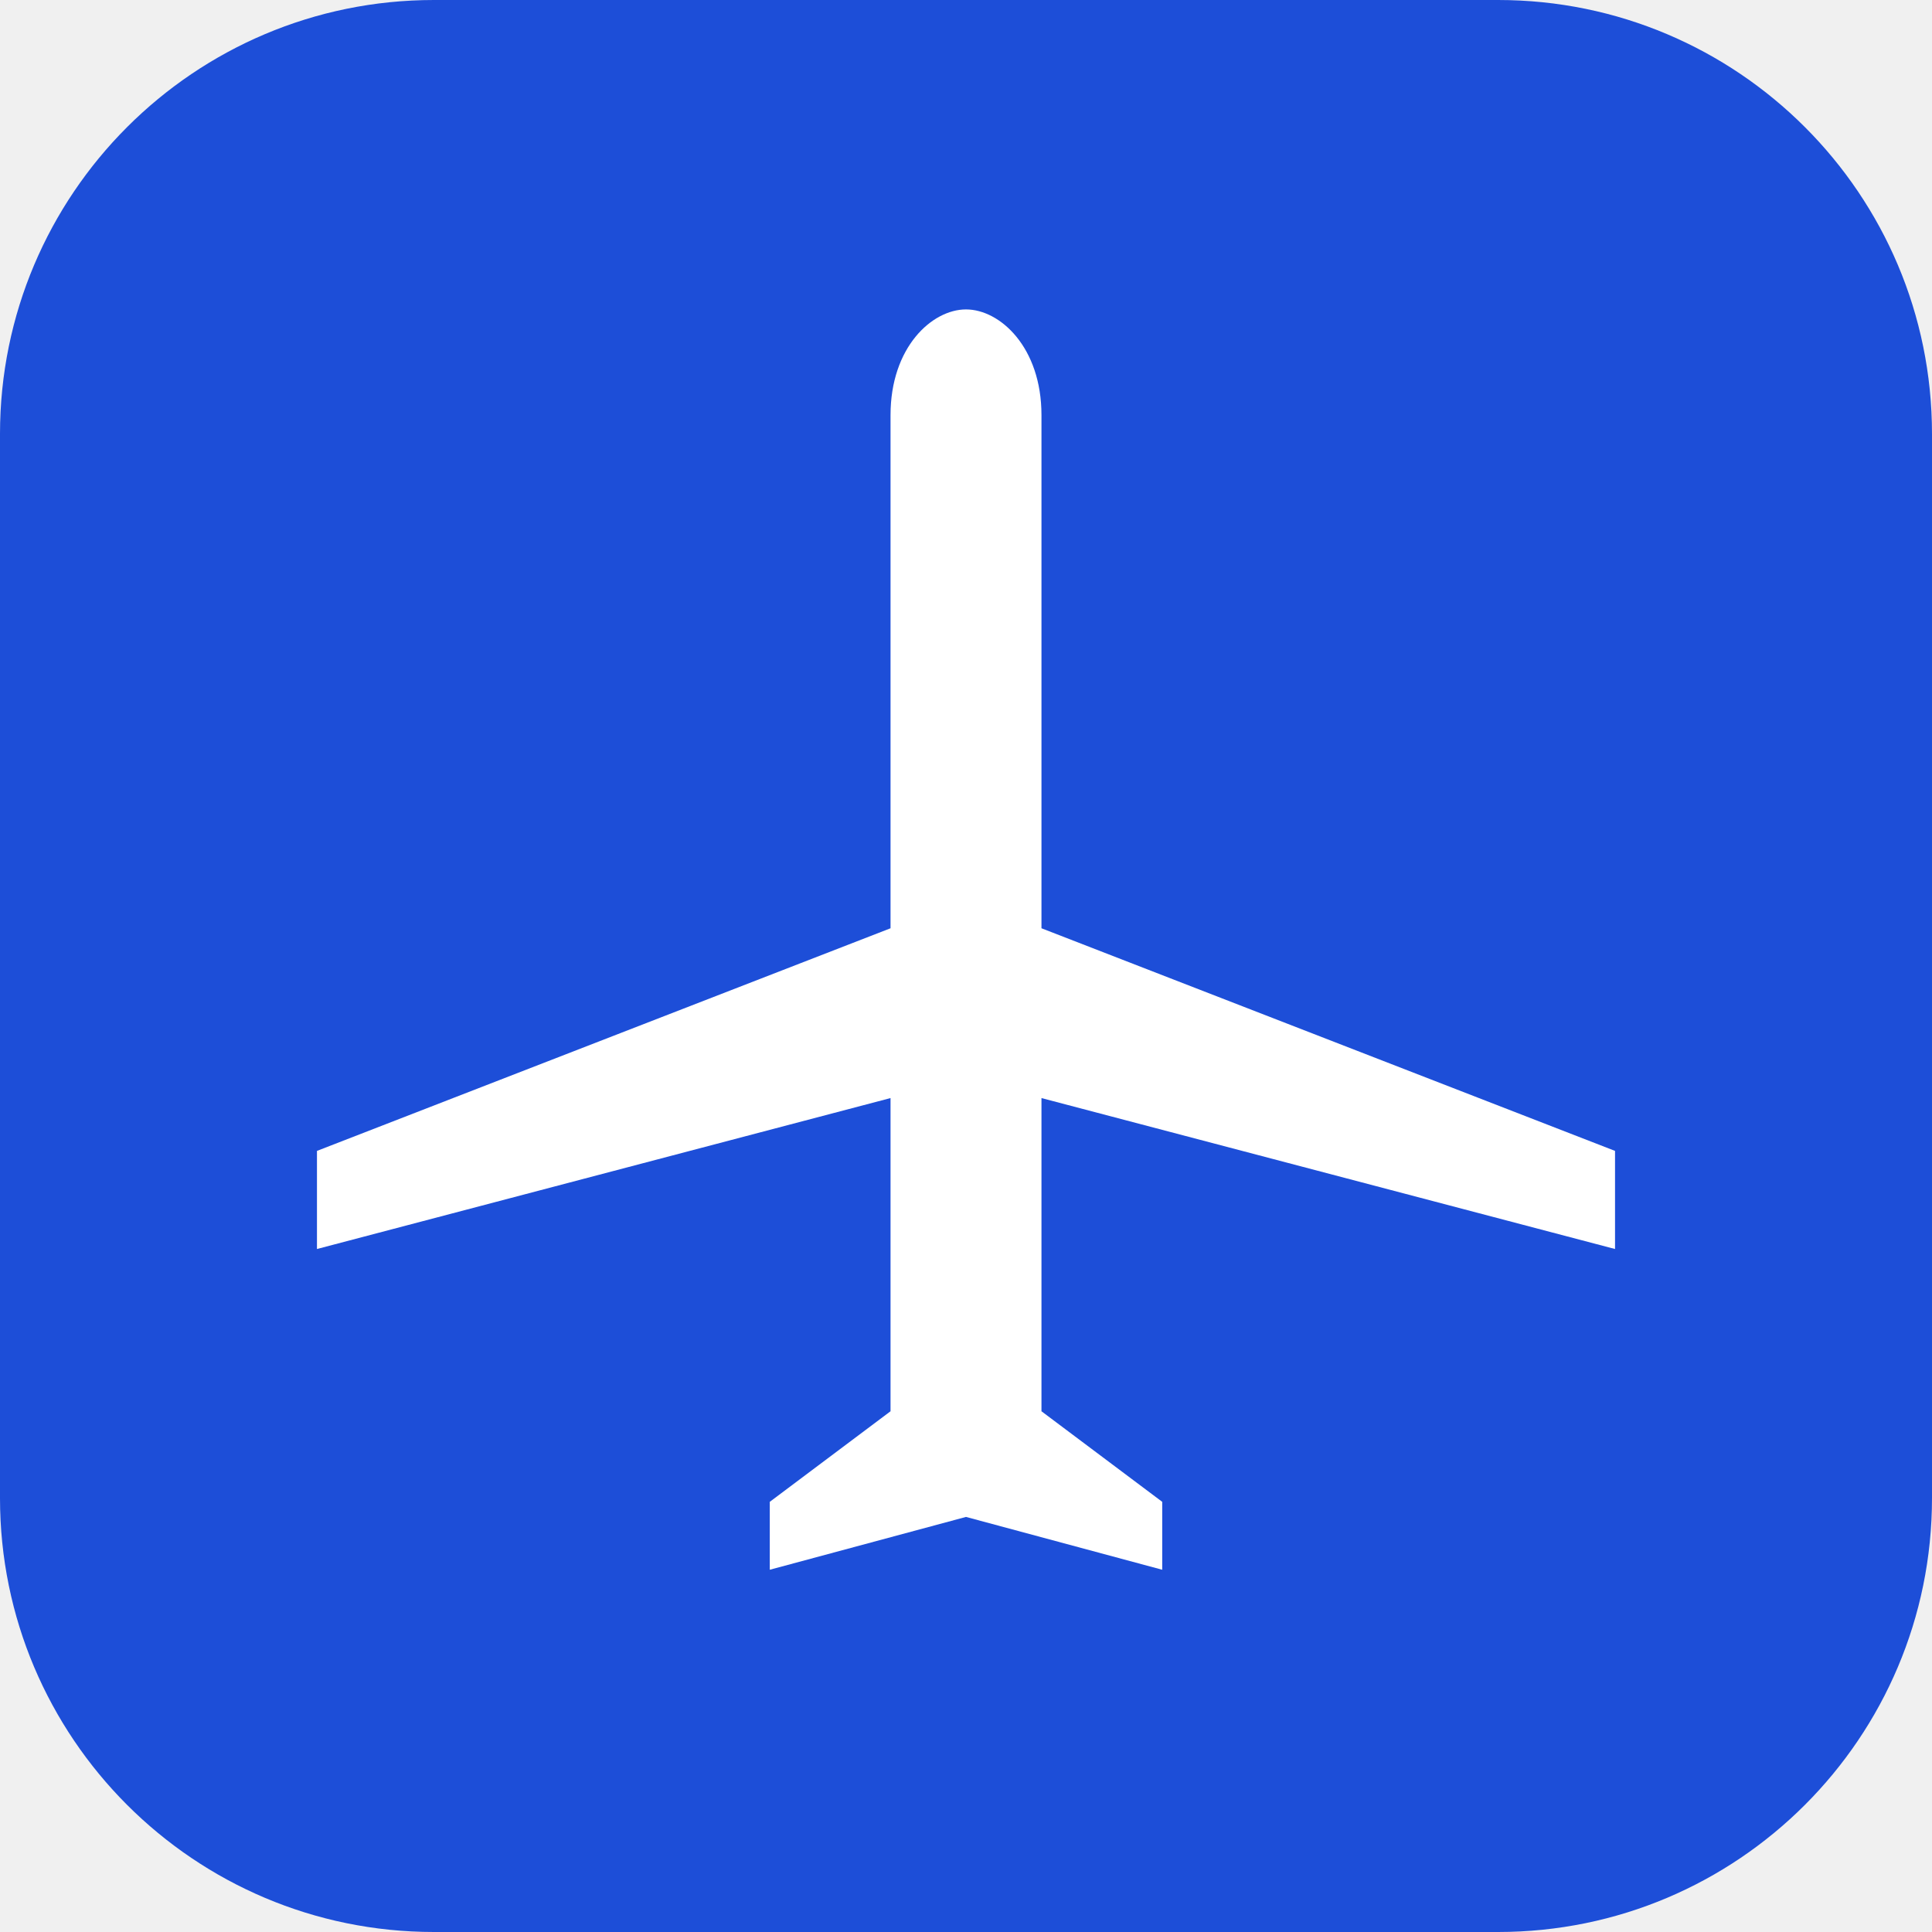
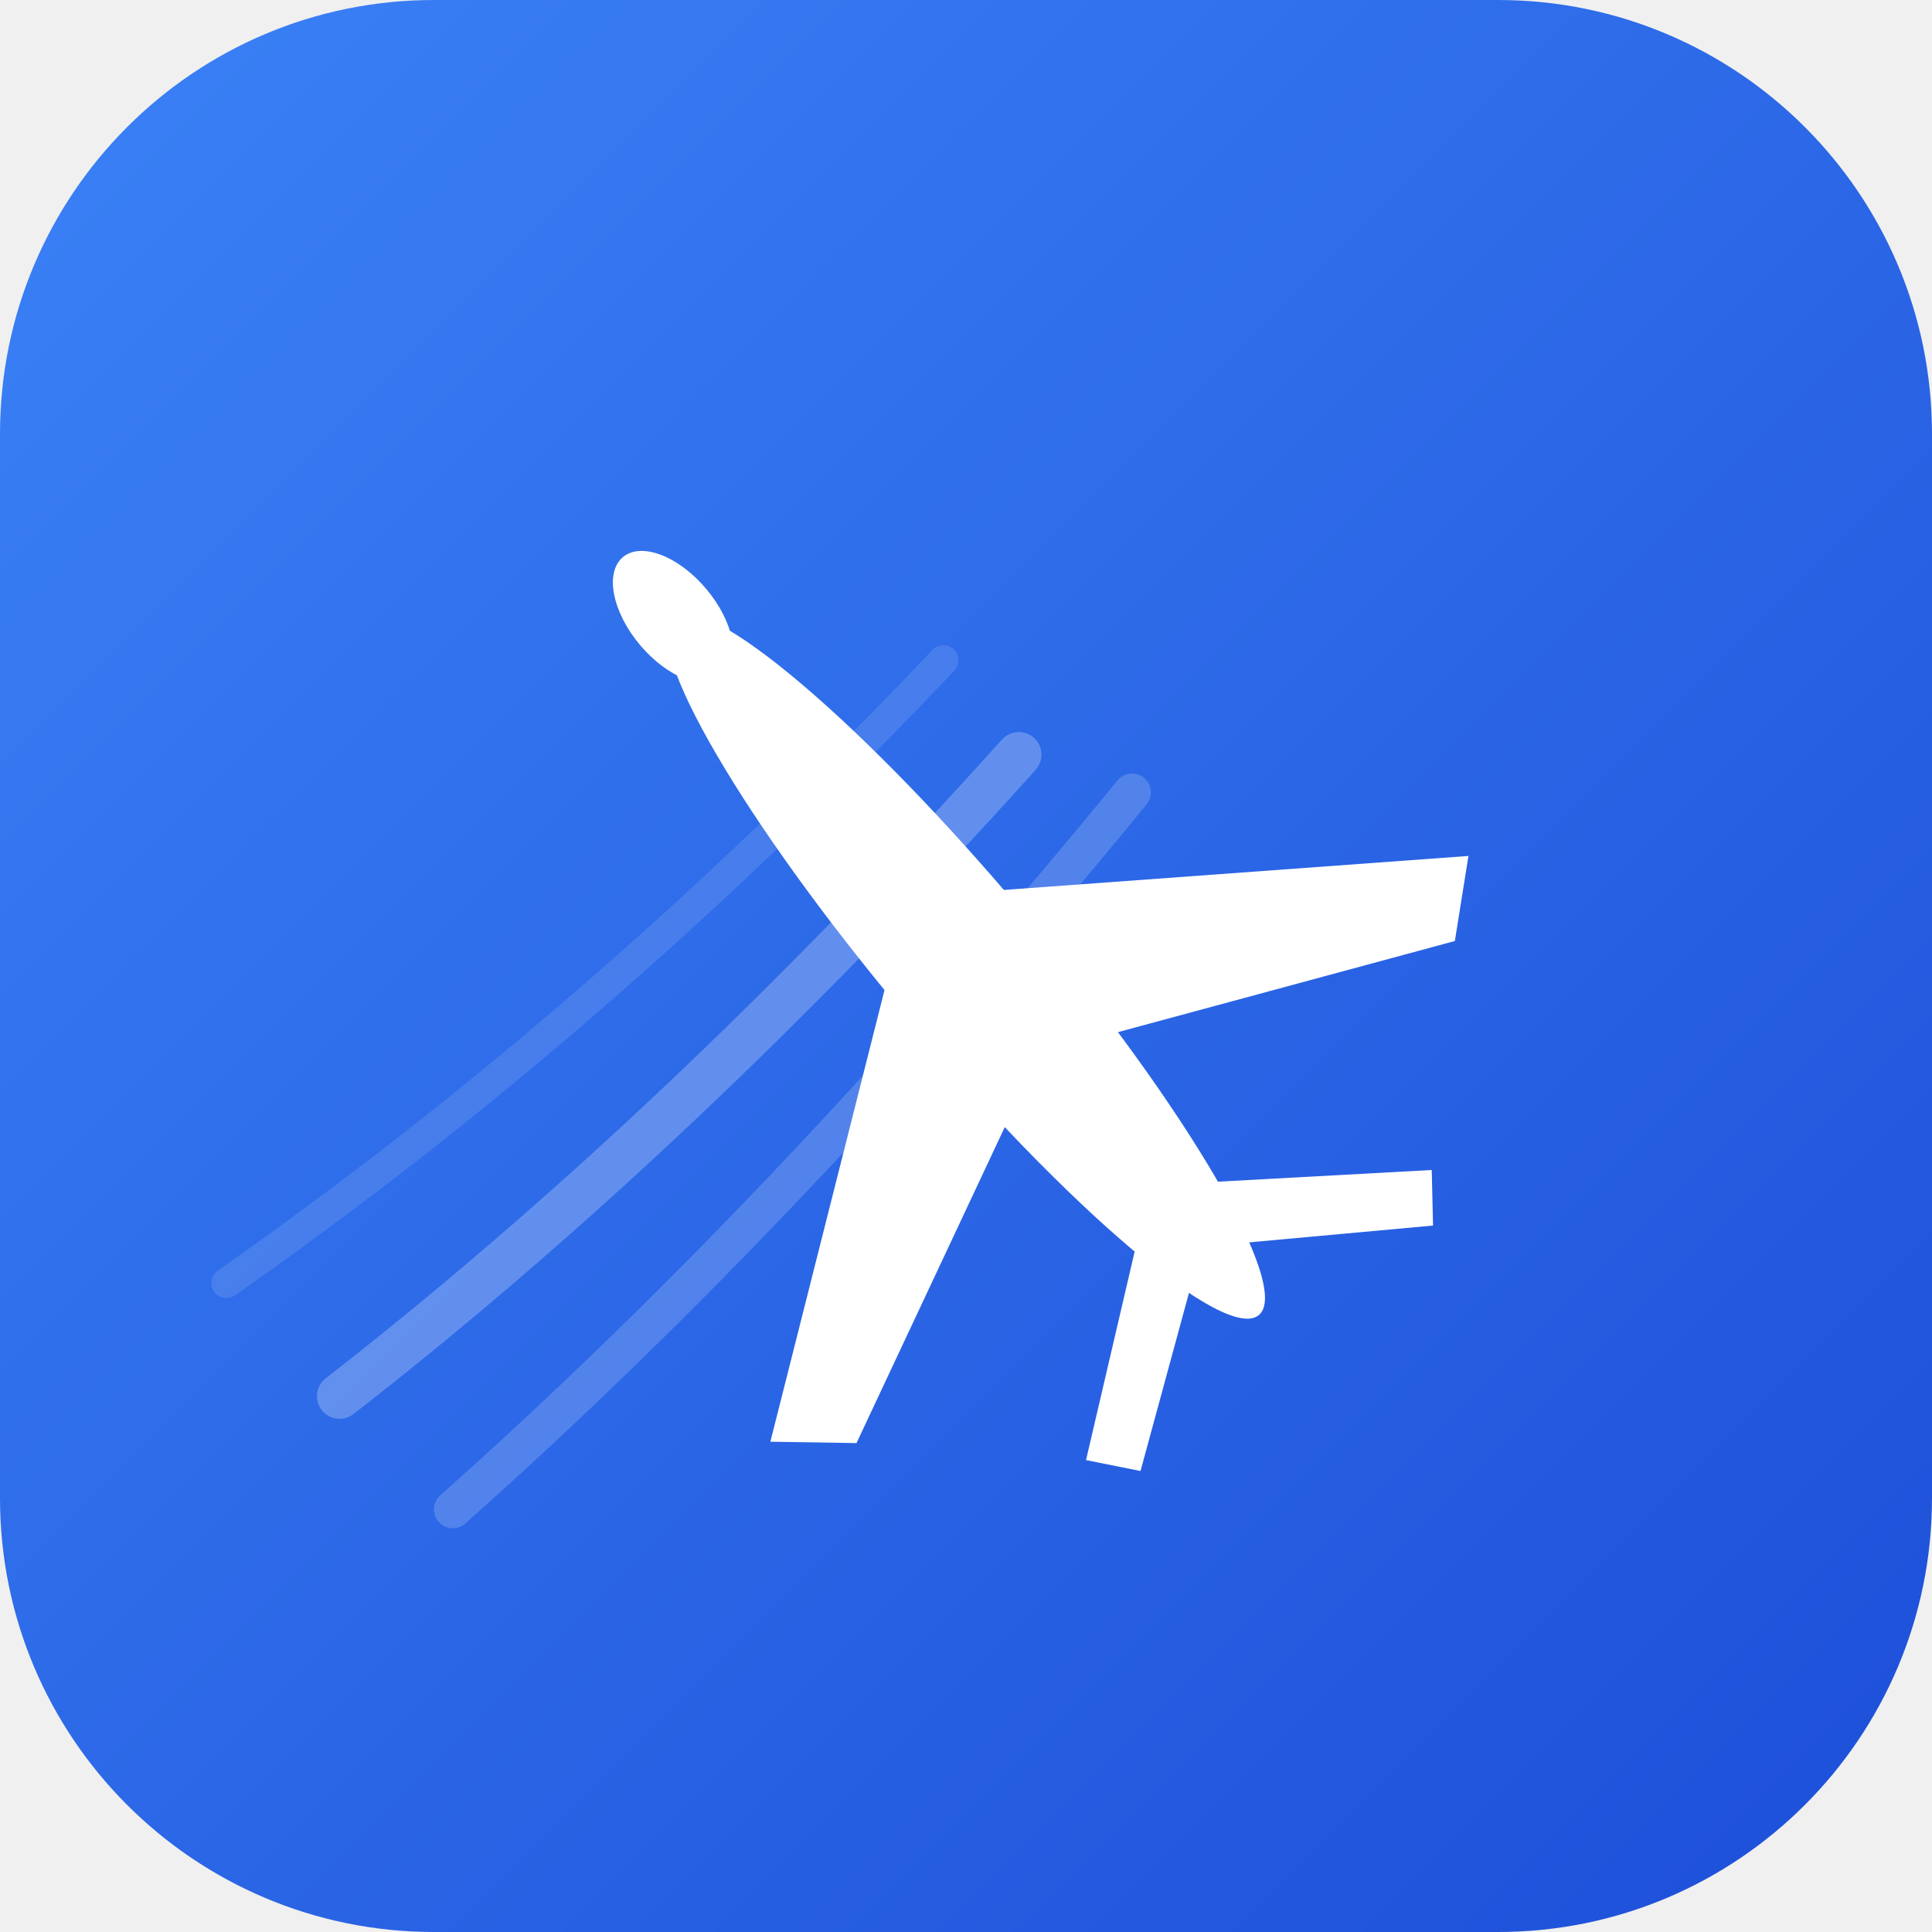
<svg xmlns="http://www.w3.org/2000/svg" viewBox="0 0 512 512">
-   <rect width="512" height="512" rx="115" fill="#1d4ed8" />
-   <path fill="white" d="M256,82 C247,82 236,92 236,110 L236,246 L84,305 L84,331 L236,291 L236,374 L204,398 L204,416 L256,402 L308,416 L308,398 L276,374 L276,291 L428,331 L428,305 L276,246 L276,110 C276,92 265,82 256,82 Z" />
+   <defs>
+     <linearGradient id="bg" x1="0%" y1="0%" x2="100%" y2="100%">
+       <stop offset="0%" stop-color="#3b82f6" />
+       <stop offset="100%" stop-color="#1d4ed8" />
+     </linearGradient>
+   </defs>
+   <rect width="512" height="512" rx="115" fill="url(#bg)" />
+   <path d="M 90 370 Q 180 300 270 200" stroke="rgba(255,255,255,0.25)" stroke-width="12" fill="none" stroke-linecap="round" />
+   <path d="M 120 400 Q 210 320 300 210" stroke="rgba(255,255,255,0.18)" stroke-width="10" fill="none" stroke-linecap="round" />
+   <path d="M 60 340 Q 160 270 250 175" stroke="rgba(255,255,255,0.12)" stroke-width="8" fill="none" stroke-linecap="round" />
+   <g transform="translate(256,256) rotate(-40) scale(1.15)">
+     <ellipse cx="0" cy="0" rx="18" ry="105" fill="white" />
+     <path d="M -8,-15 L -105,55 L -90,68 L -8,30 Z" fill="white" />
+     <path d="M 8,-15 L 105,55 L 90,68 L 8,30 Z" fill="white" />
+     <path d="M -8,72 L -52,105 L -44,115 L -8,90 Z" fill="white" />
+     <path d="M 8,72 L 52,105 L 44,115 L 8,90 Z" fill="white" />
+     <ellipse cx="0" cy="-105" rx="10" ry="18" fill="white" />
+   </g>
</svg>
